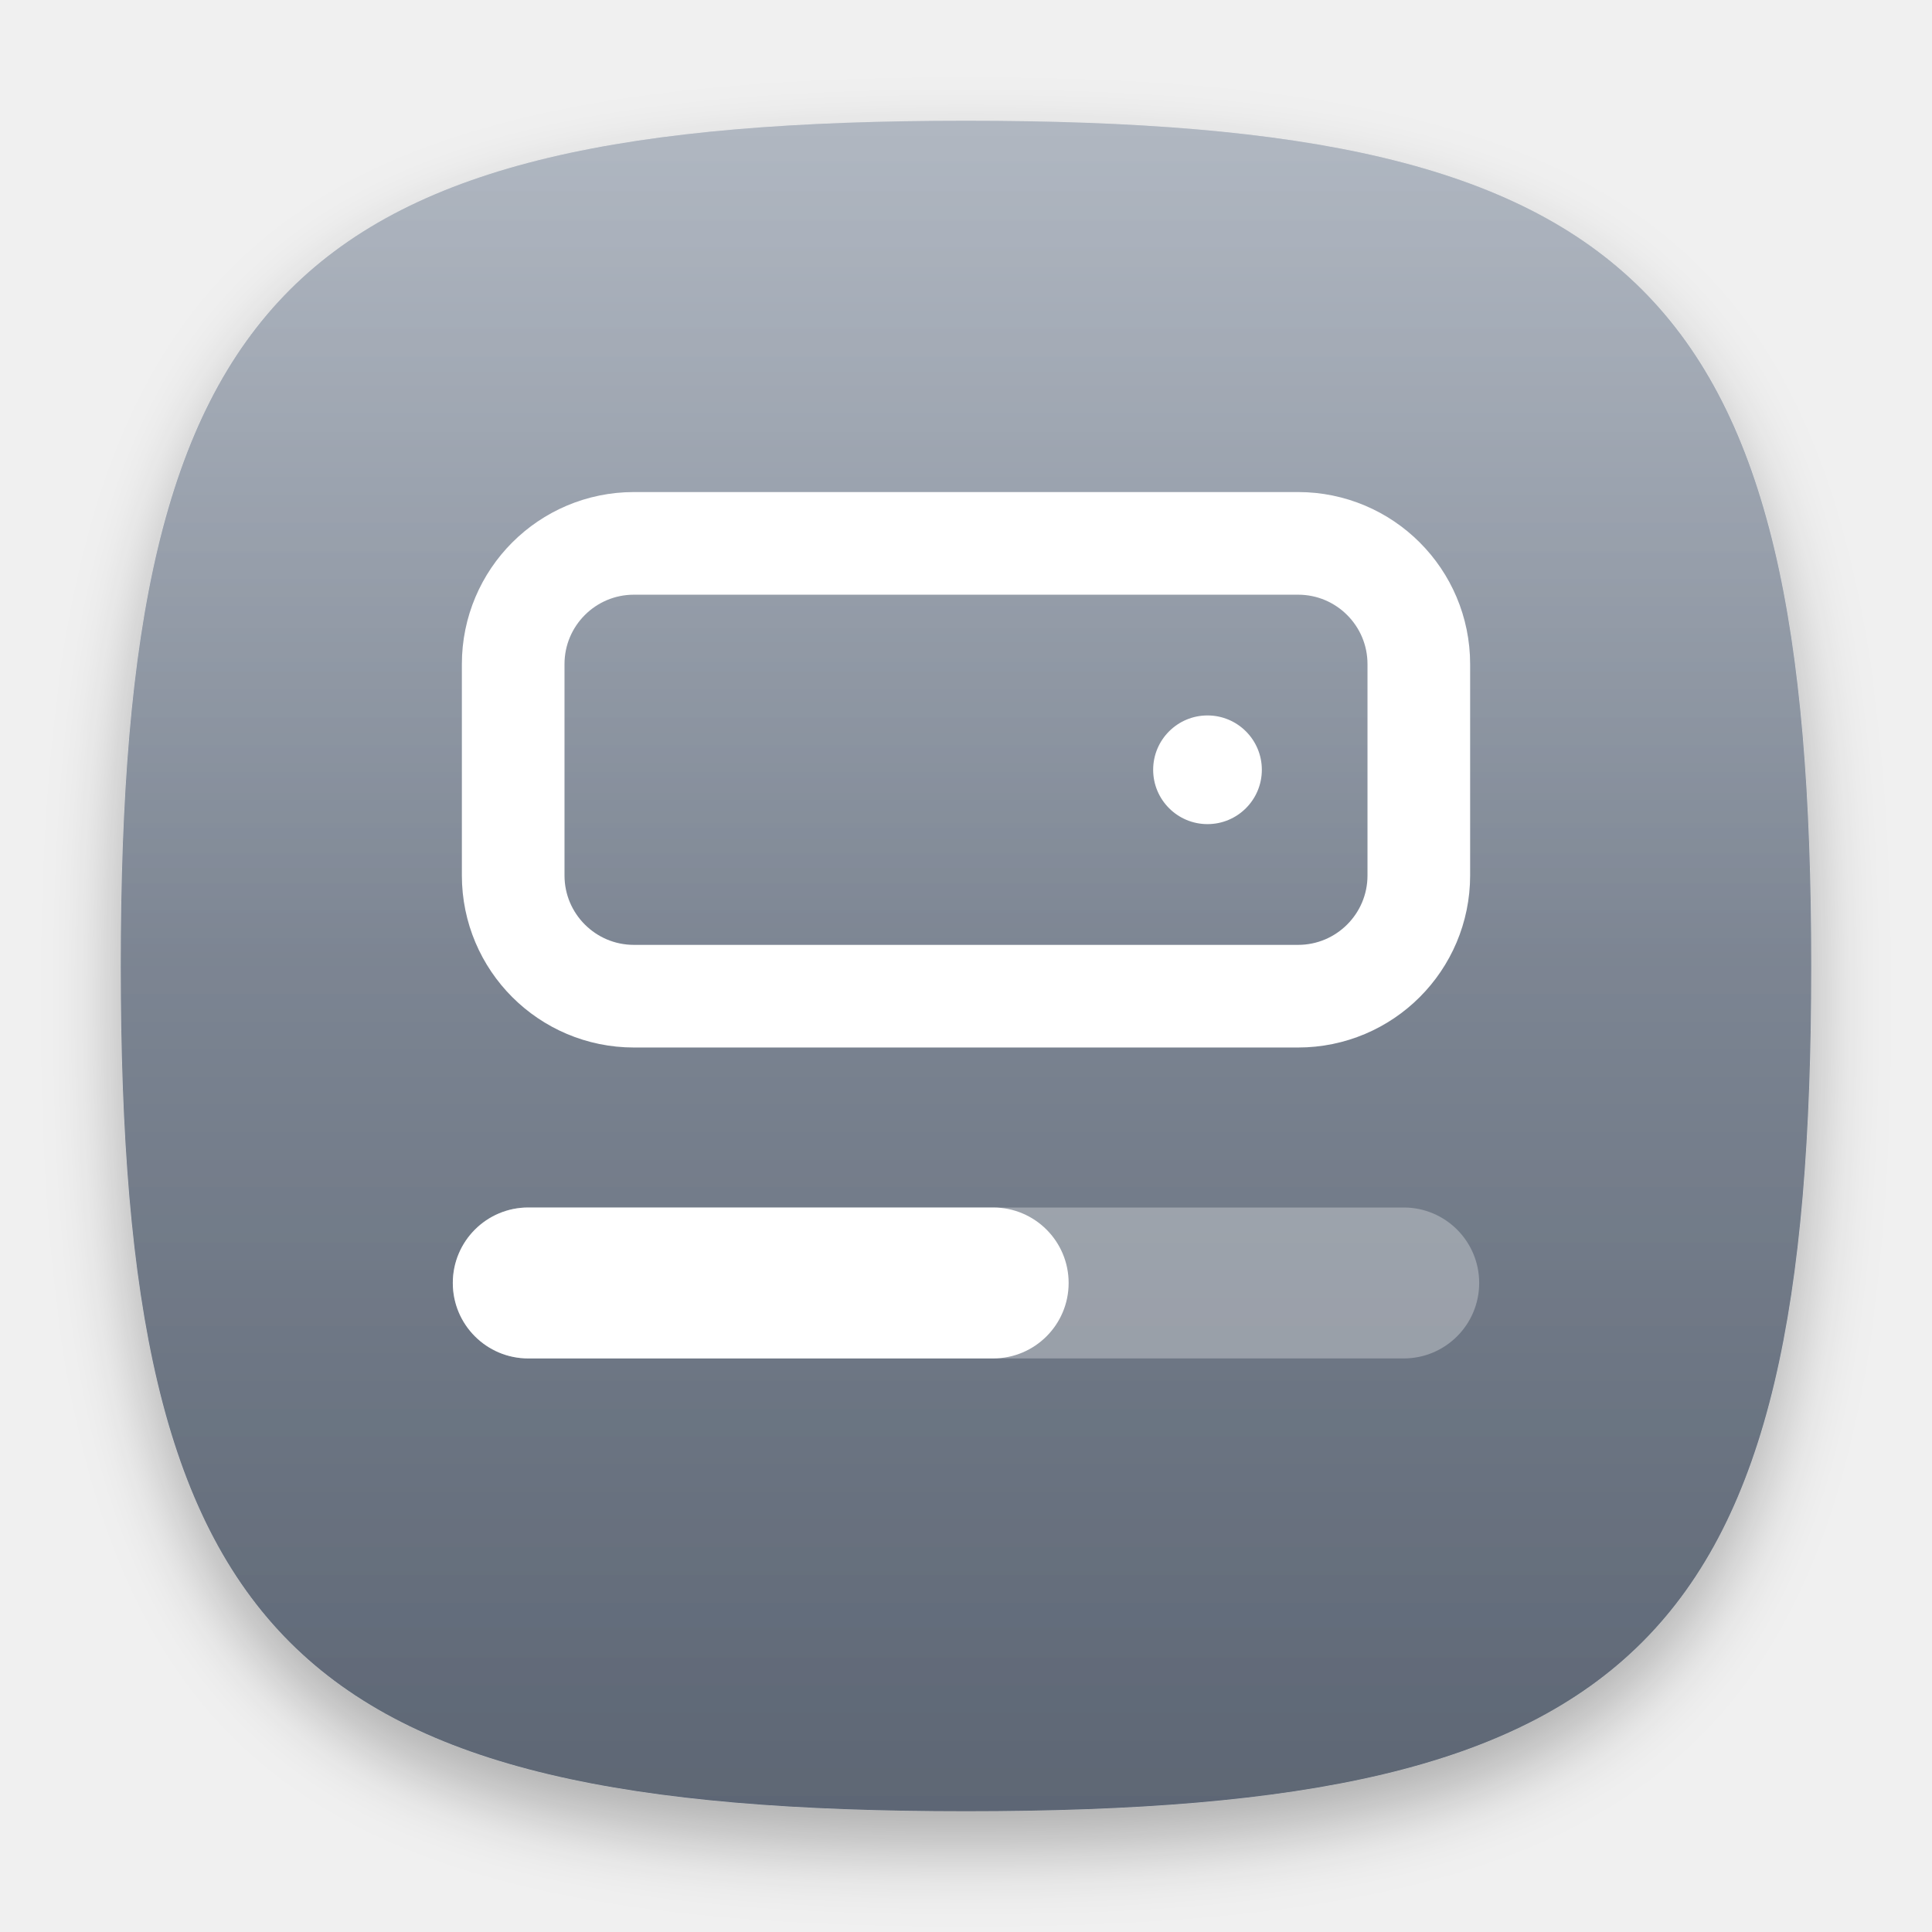
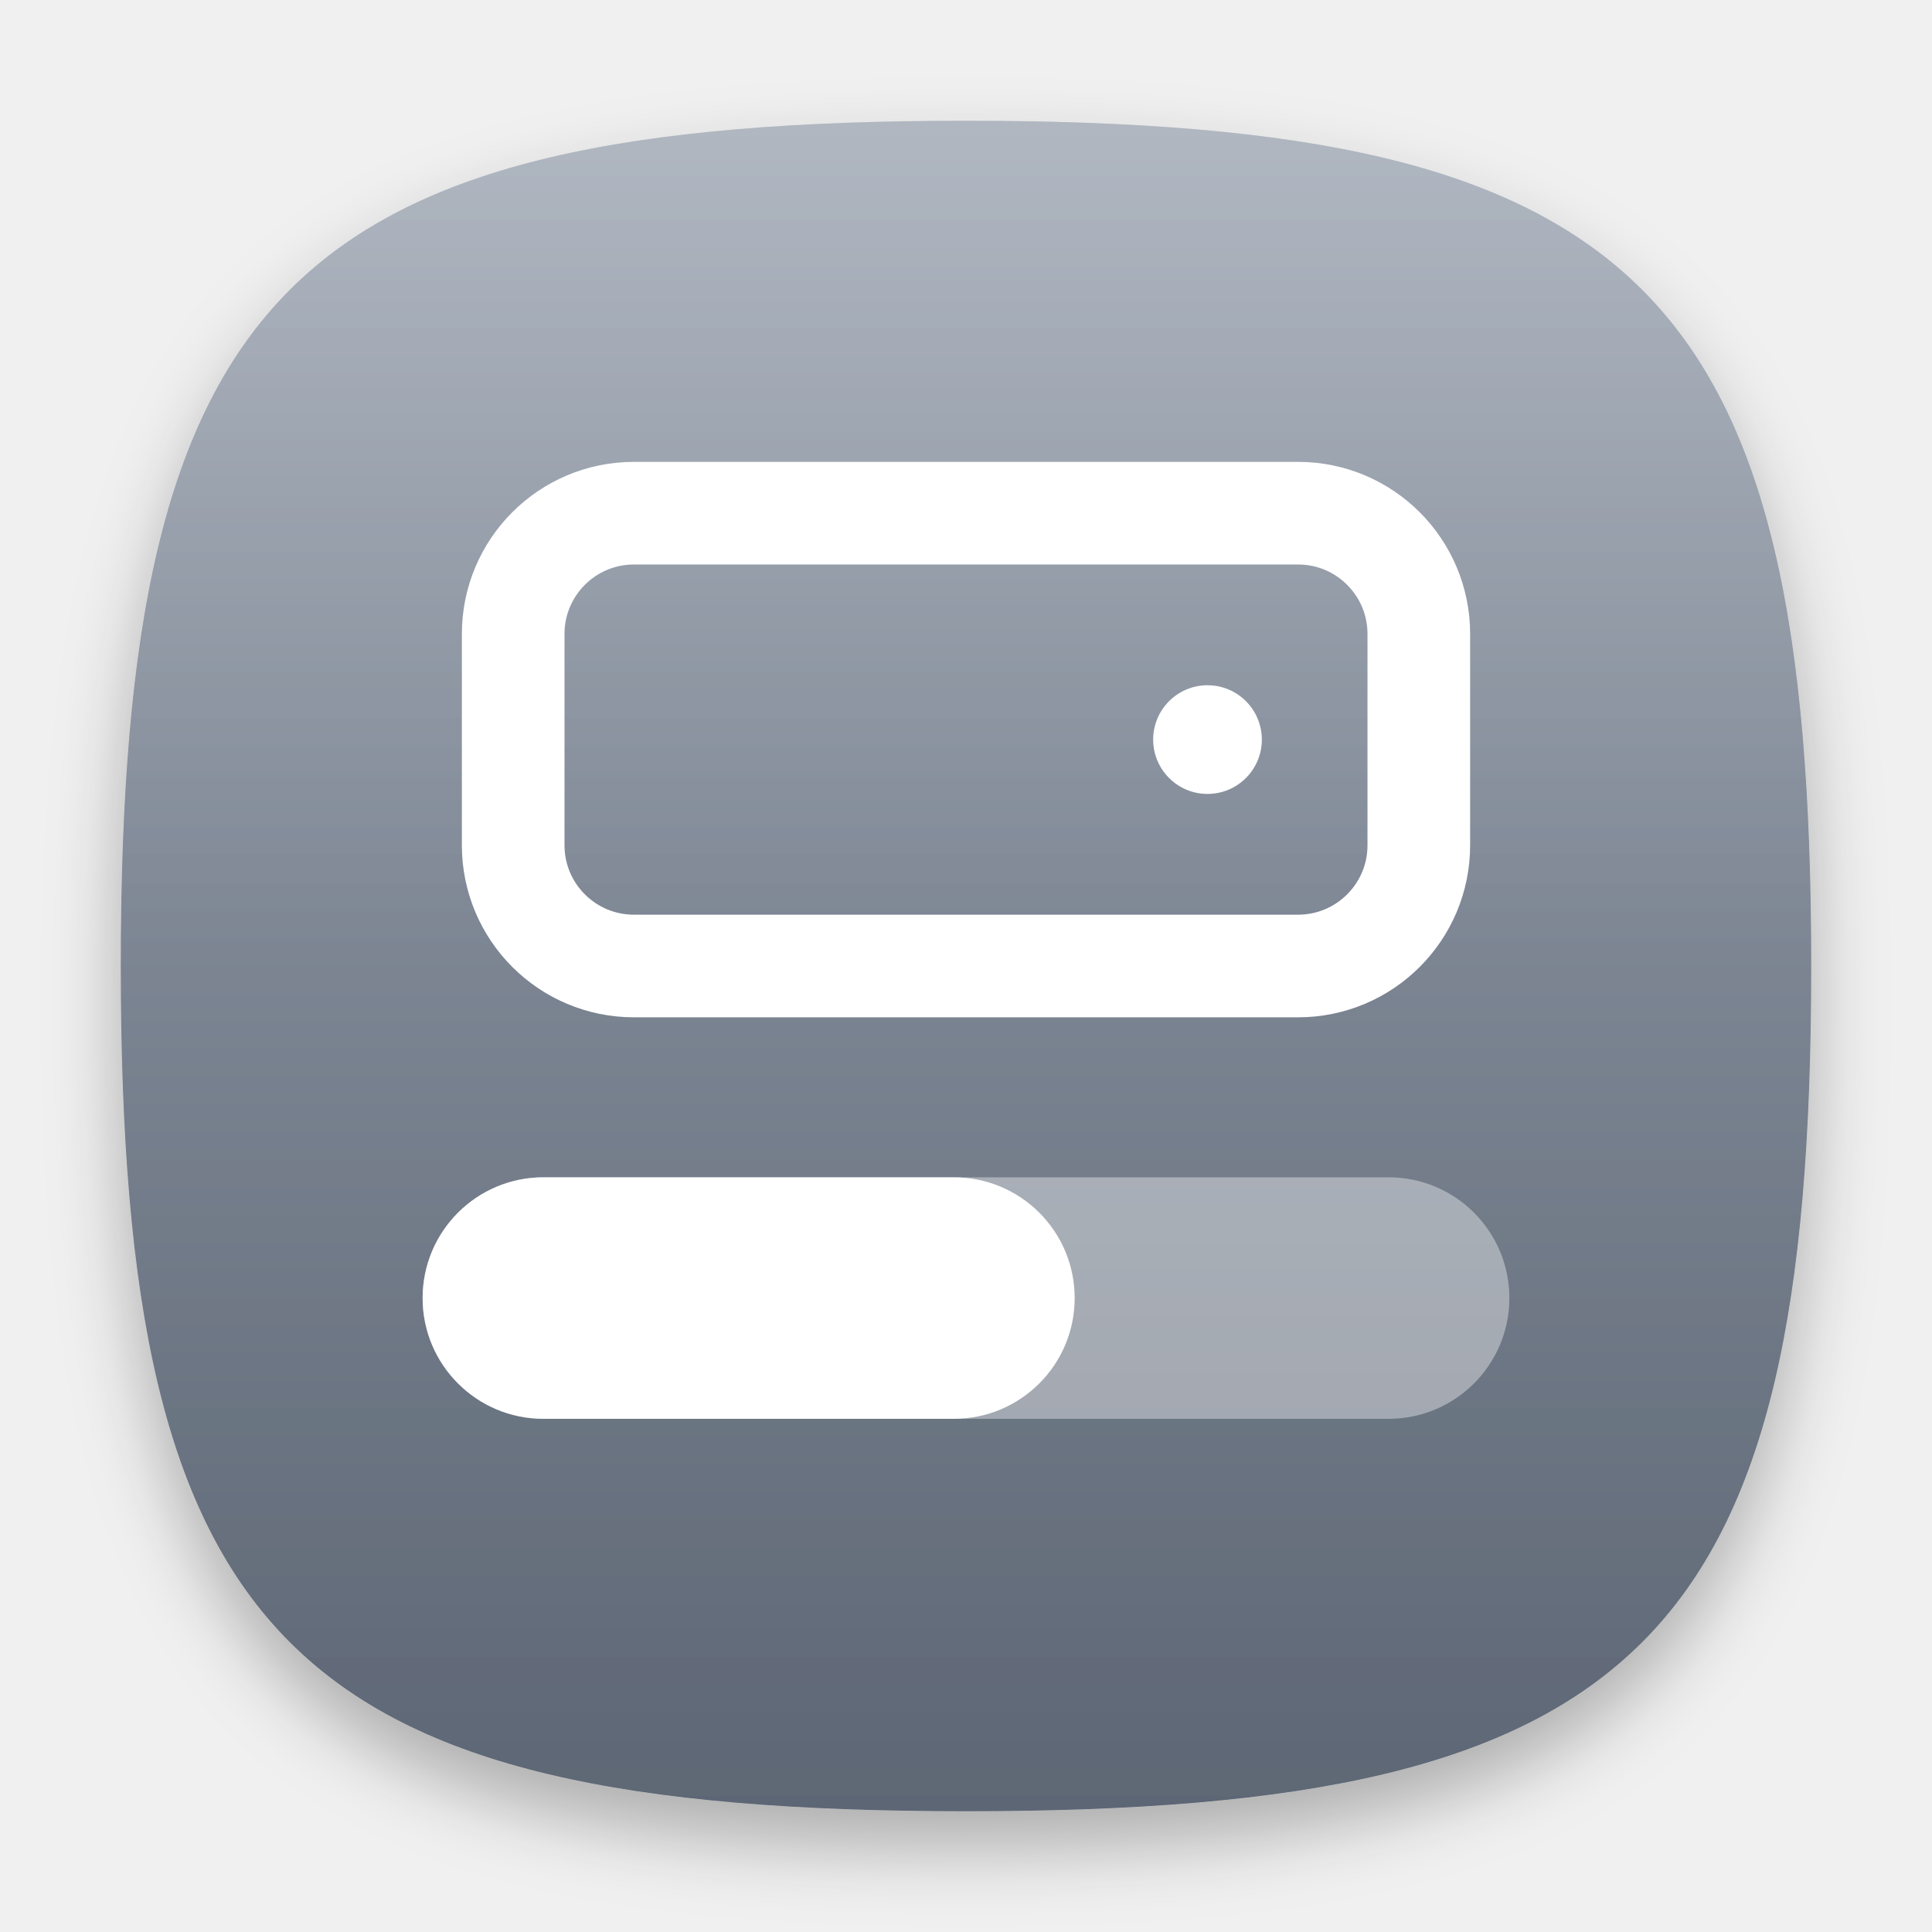
<svg xmlns="http://www.w3.org/2000/svg" width="64" height="64" viewBox="0 0 64 64">
  <defs>
    <linearGradient id="t" x1="0" y1="0" x2="0" y2="1">
      <stop offset="0" stop-color="#9aa3b0" />
      <stop offset="1" stop-color="#5d6674" />
    </linearGradient>
    <linearGradient id="hl" x1="0" y1="0" x2="0" y2="1">
      <stop offset="0" stop-color="#fff" stop-opacity=".22" />
      <stop offset=".5" stop-color="#fff" stop-opacity="0" />
    </linearGradient>
    <filter id="sh" x="-20%" y="-20%" width="140%" height="140%">
      <feDropShadow dx="0" dy="1.2" stdDeviation="1.2" flood-opacity=".28" />
    </filter>
  </defs>
  <path d="M4 32C4 9.6 9.6 4 32 4s28 5.6 28 28-5.6 28-28 28S4 54.4 4 32z" fill="url(#t)" filter="url(#sh)" />
  <path d="M4 32C4 9.6 9.6 4 32 4s28 5.6 28 28-5.6 28-28 28S4 54.4 4 32z" fill="url(#hl)" />
  <g fill="none" stroke="#fff" stroke-width="3.4" stroke-linecap="round" stroke-linejoin="round">
-     <rect x="17" y="18" width="30" height="15" rx="4" />
-     <circle cx="40" cy="25.5" r="1.8" fill="#fff" stroke="none" />
-     <rect x="15" y="40" width="34" height="5" rx="2.5" fill="#fff" fill-opacity=".3" stroke="none" />
-     <rect x="15" y="40" width="20.4" height="5" rx="2.5" fill="#fff" stroke="none" />
+     <rect x="17" y="17" width="30" height="15" rx="4" />
+     <circle cx="40" cy="24.5" r="1.8" fill="#fff" stroke="none" />
+     <rect x="14" y="39" width="36" height="8" rx="4" fill="#fff" fill-opacity=".38" stroke="none" />
+     <rect x="14" y="39" width="21.6" height="8" rx="4" fill="#fff" stroke="none" />
  </g>
</svg>
